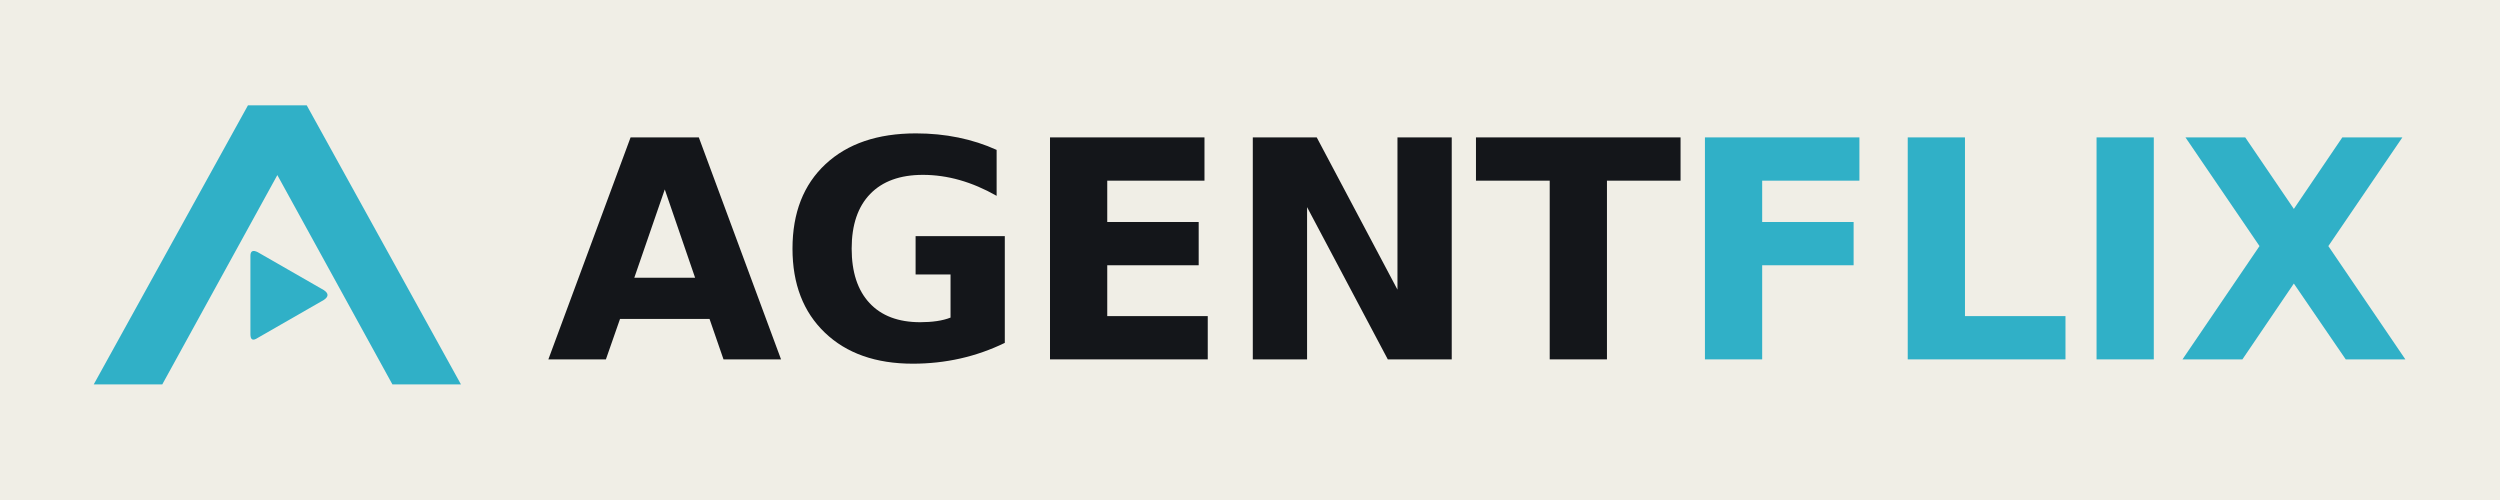
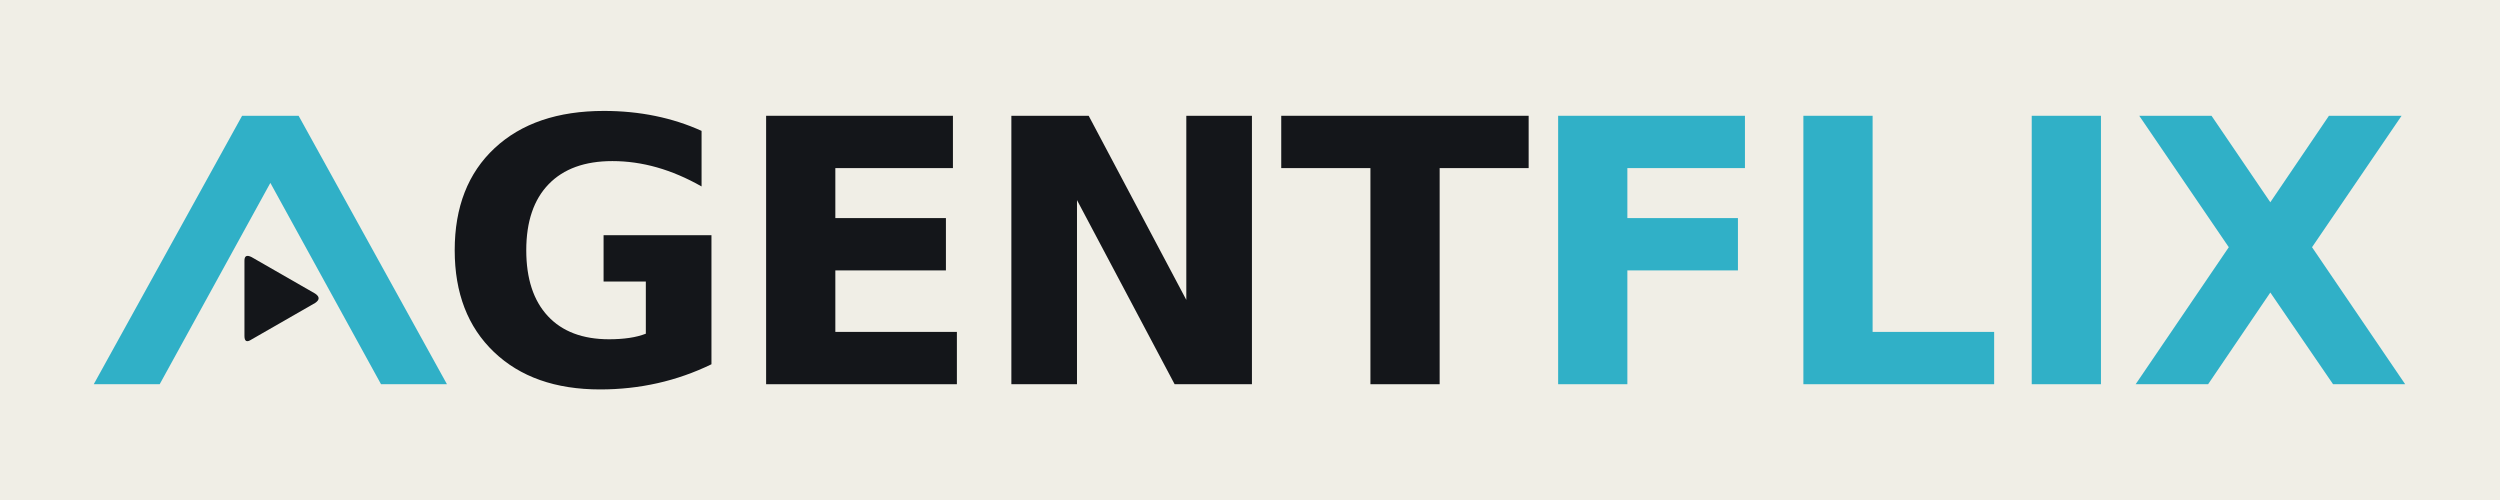
<svg xmlns="http://www.w3.org/2000/svg" width="1600" height="320" viewBox="0 0 1600 320" role="img" aria-label="AgentFlix">
  <path fill="#F0EEE6" d="M0 0H1600V320H0Z" />
-   <g transform="translate(60 58) scale(0.7833333)" fill="#30B0C7">
-     <path d="M 0 240 L 126 12 L 174 12 L 300 240 L 244 240 L 150 69 L 56 240 Z" />
-     <path d="M 128 135 Q 128 129 134 132 L 188 163 Q 194 167 188 171 L 134 202 Q 128 206 128 199 Z" />
-   </g>
-   <g transform="translate(350 230) scale(0.09515433 -0.09515433)">
-     <path fill="#14161A" transform="translate(0 0)" d="M1094 272H492L397 0H10L563 1493H1022L1575 0H1188ZM588 549H997L793 1143Z" />
-     <path fill="#14161A" transform="translate(1550 0)" d="M1530 111Q1386 41 1231.0 6.0Q1076 -29 911 -29Q538 -29 320.0 179.5Q102 388 102 745Q102 1106 324.0 1313.0Q546 1520 932 1520Q1081 1520 1217.5 1492.0Q1354 1464 1475 1409V1100Q1350 1171 1226.5 1206.0Q1103 1241 979 1241Q749 1241 624.5 1112.5Q500 984 500 745Q500 508 620.0 379.0Q740 250 961 250Q1021 250 1072.5 257.5Q1124 265 1165 281V571H930V829H1530Z" />
-     <path fill="#14161A" transform="translate(3196 0)" d="M188 1493H1227V1202H573V924H1188V633H573V291H1249V0H188Z" />
-     <path fill="#14161A" transform="translate(4560 0)" d="M188 1493H618L1161 469V1493H1526V0H1096L553 1024V0H188Z" />
-     <path fill="#14161A" transform="translate(6239 0)" d="M10 1493H1386V1202H891V0H506V1202H10Z" />
-     <path fill="#30B0C7" transform="translate(7601 0)" d="M188 1493H1227V1202H573V924H1188V633H573V0H188Z" />
-     <path fill="#30B0C7" transform="translate(8965 0)" d="M188 1493H573V291H1249V0H188Z" />
-     <path fill="#30B0C7" transform="translate(10235 0)" d="M188 1493H573V0H188Z" />
-     <path fill="#30B0C7" transform="translate(10962 0)" d="M1020 762 1538 0H1137L788 510L442 0H39L557 762L59 1493H461L788 1012L1114 1493H1518Z" />
+   <g transform="translate(60 74.09893) scale(0.7535182)">
+     <path fill="#30B0C7" d="M0 228 126 0H174L300 228H244L150 57 56 228Z" />
+     <path fill="#14161A" d="M128 123Q128 117 134 120L188 151Q194 155 188 159L134 190Q128 194 128 187Z" />
+     <g transform="translate(291 0)">
+       <path fill="#14161A" transform="translate(0 228) scale(0.1527127 -0.1527127)" d="M1530 111Q1386 41 1231.0 6.0Q1076 -29 911 -29Q538 -29 320.0 179.5Q102 388 102 745Q102 1106 324.0 1313.0Q546 1520 932 1520Q1081 1520 1217.5 1492.0Q1354 1464 1475 1409V1100Q1350 1171 1226.5 1206.0Q1103 1241 979 1241Q749 1241 624.5 1112.5Q500 984 500 745Q500 508 620.0 379.0Q740 250 961 250Q1021 250 1072.5 257.5Q1124 265 1165 281V571H930V829H1530Z" />
+       <path fill="#14161A" transform="translate(251.365 228) scale(0.1527127 -0.1527127)" d="M188 1493H1227V1202H573V924H1188V633H573V291H1249V0H188Z" />
+       <path fill="#14161A" transform="translate(459.6651 228) scale(0.1527127 -0.1527127)" d="M188 1493H618L1161 469V1493H1526V0H1096L553 1024V0H188Z" />
+       <path fill="#14161A" transform="translate(716.0697 228) scale(0.1527127 -0.1527127)" d="M10 1493H1386V1202H891V0H506V1202H10Z" />
+     </g>
+     <g transform="translate(1215.064 0)">
+       <path fill="#30B0C7" transform="translate(0 228) scale(0.1527127 -0.1527127)" d="M188 1493H1227V1202H573V924H1188V633H573V0H188Z" />
+       <path fill="#30B0C7" transform="translate(208.3001 228) scale(0.1527127 -0.1527127)" d="M188 1493H573V291H1249V0H188Z" />
+       <path fill="#30B0C7" transform="translate(402.2451 228) scale(0.1527127 -0.1527127)" d="M188 1493H573V0H188Z" />
+       <path fill="#30B0C7" transform="translate(513.2672 228) scale(0.1527127 -0.1527127)" d="M1020 762 1538 0H1137L788 510L442 0H39L557 762L59 1493H461L788 1012L1114 1493H1518Z" />
+     </g>
  </g>
</svg>
